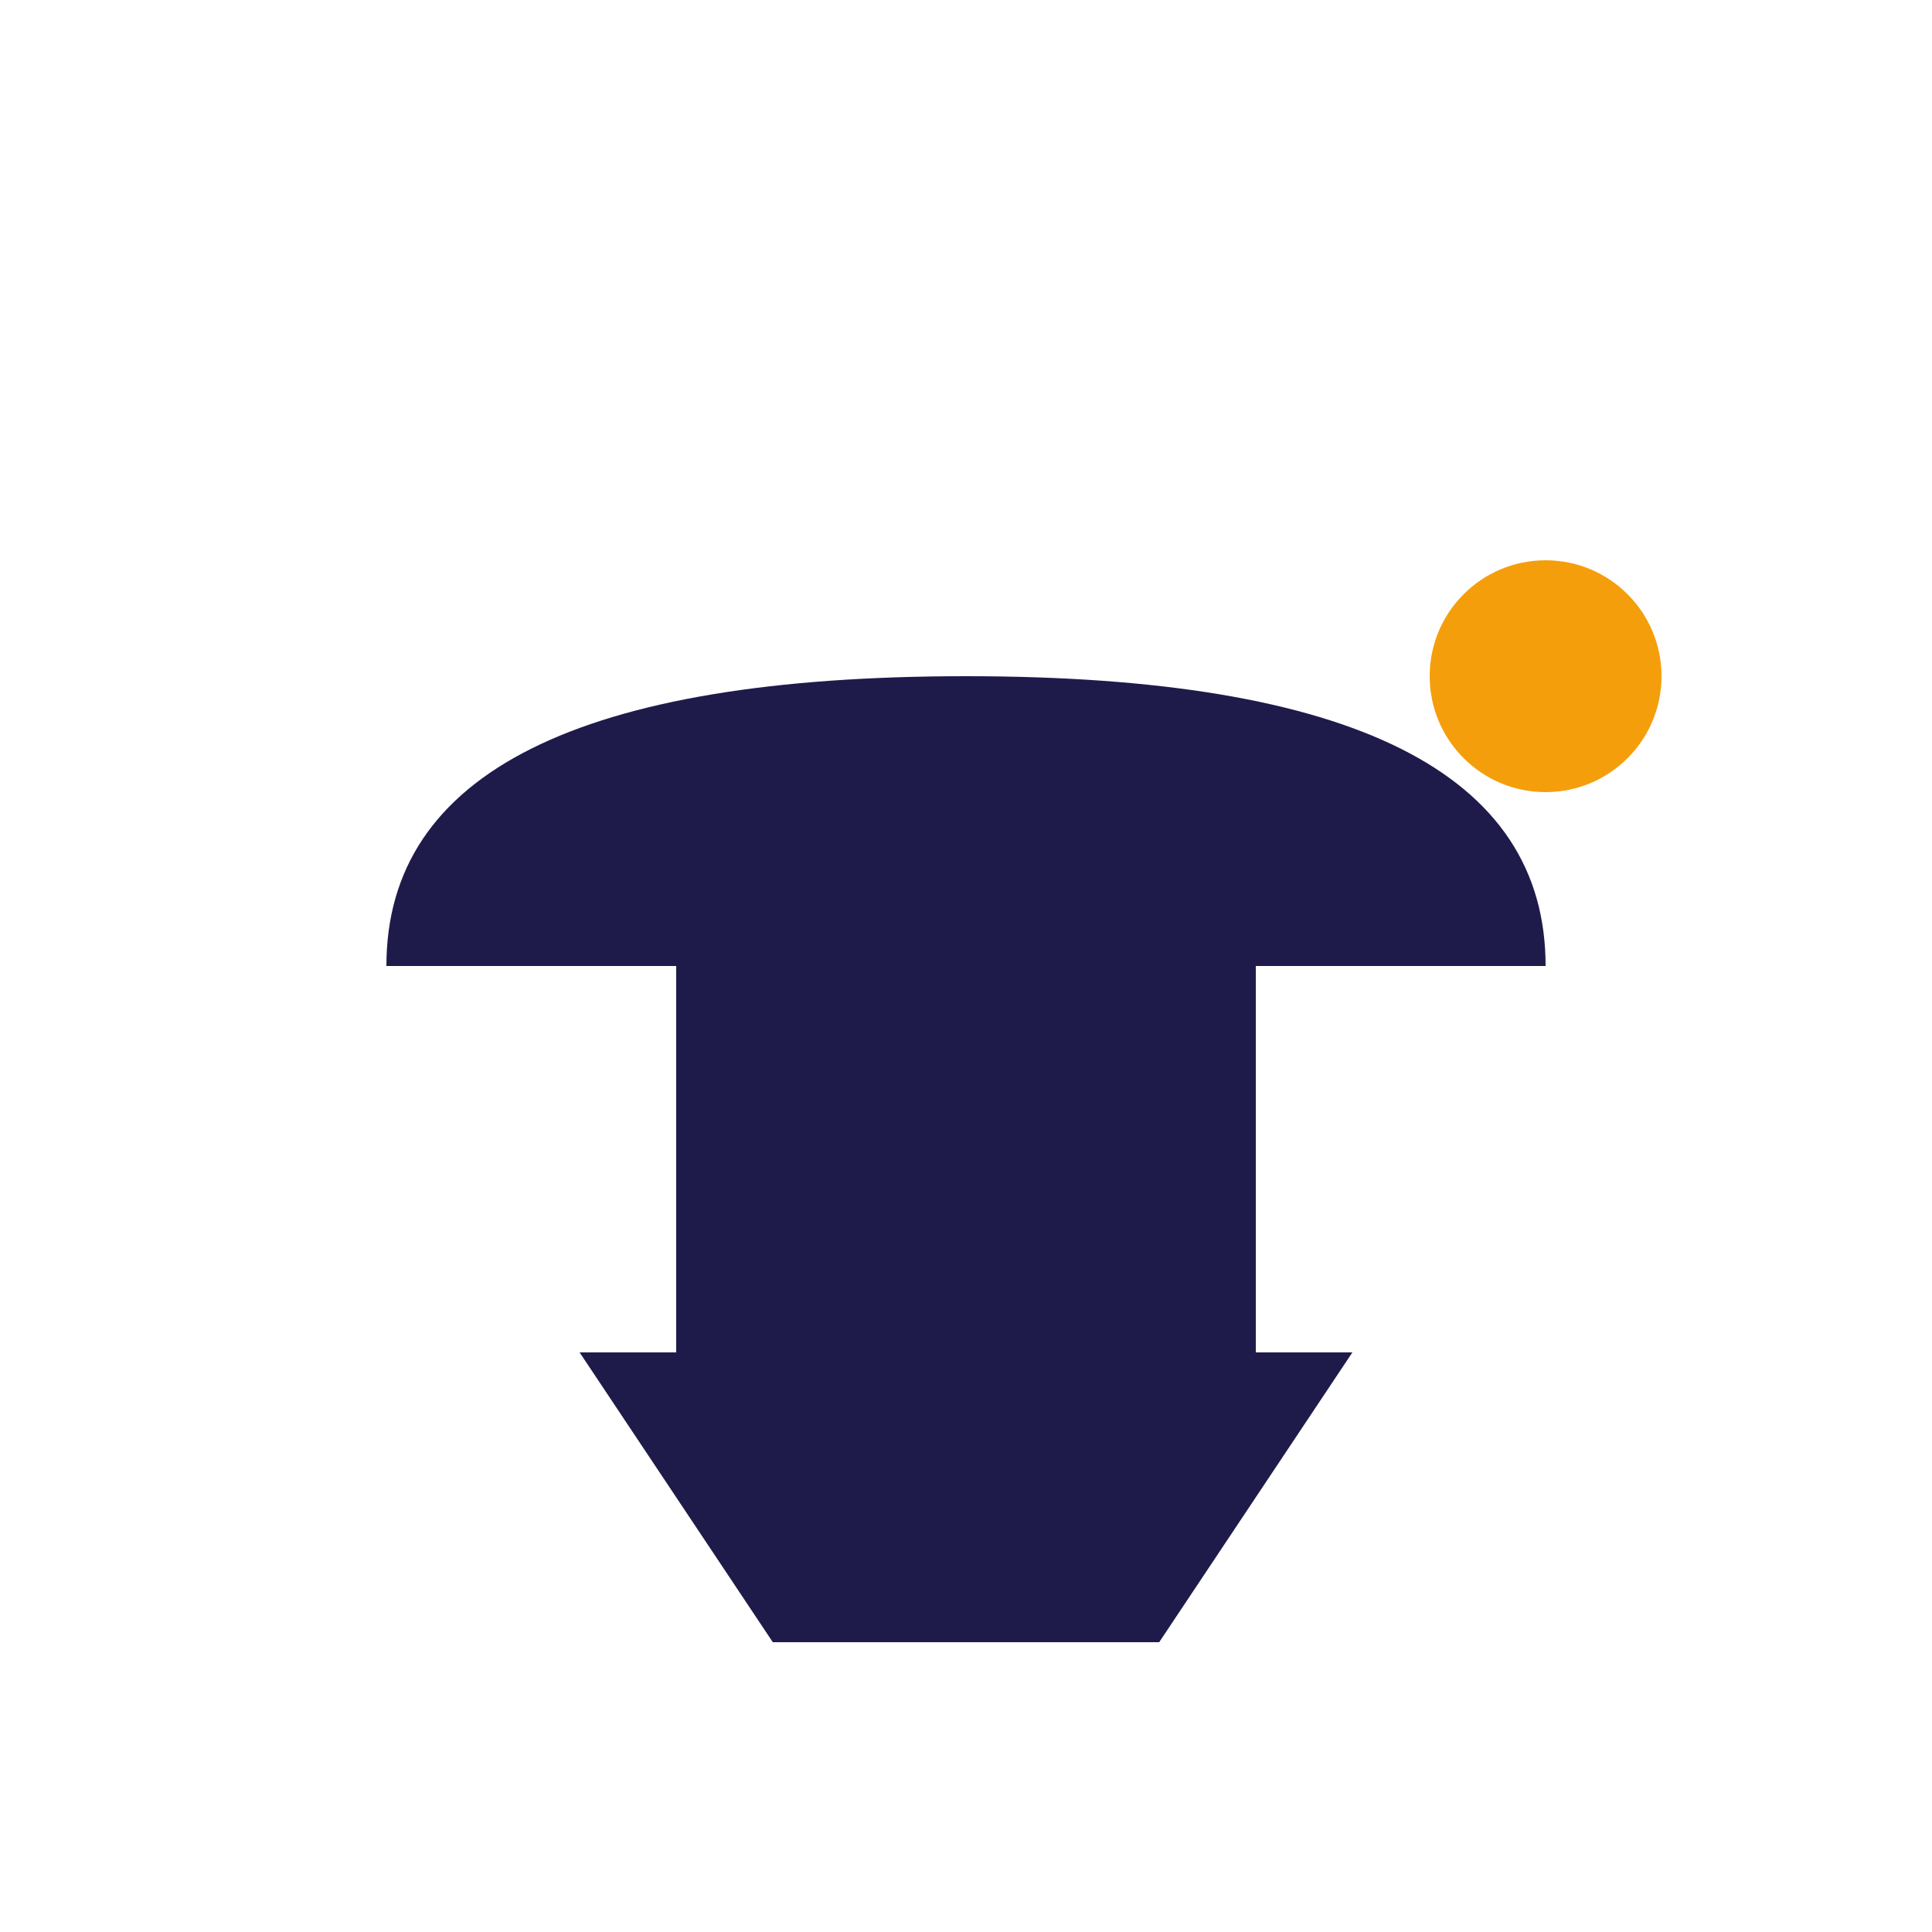
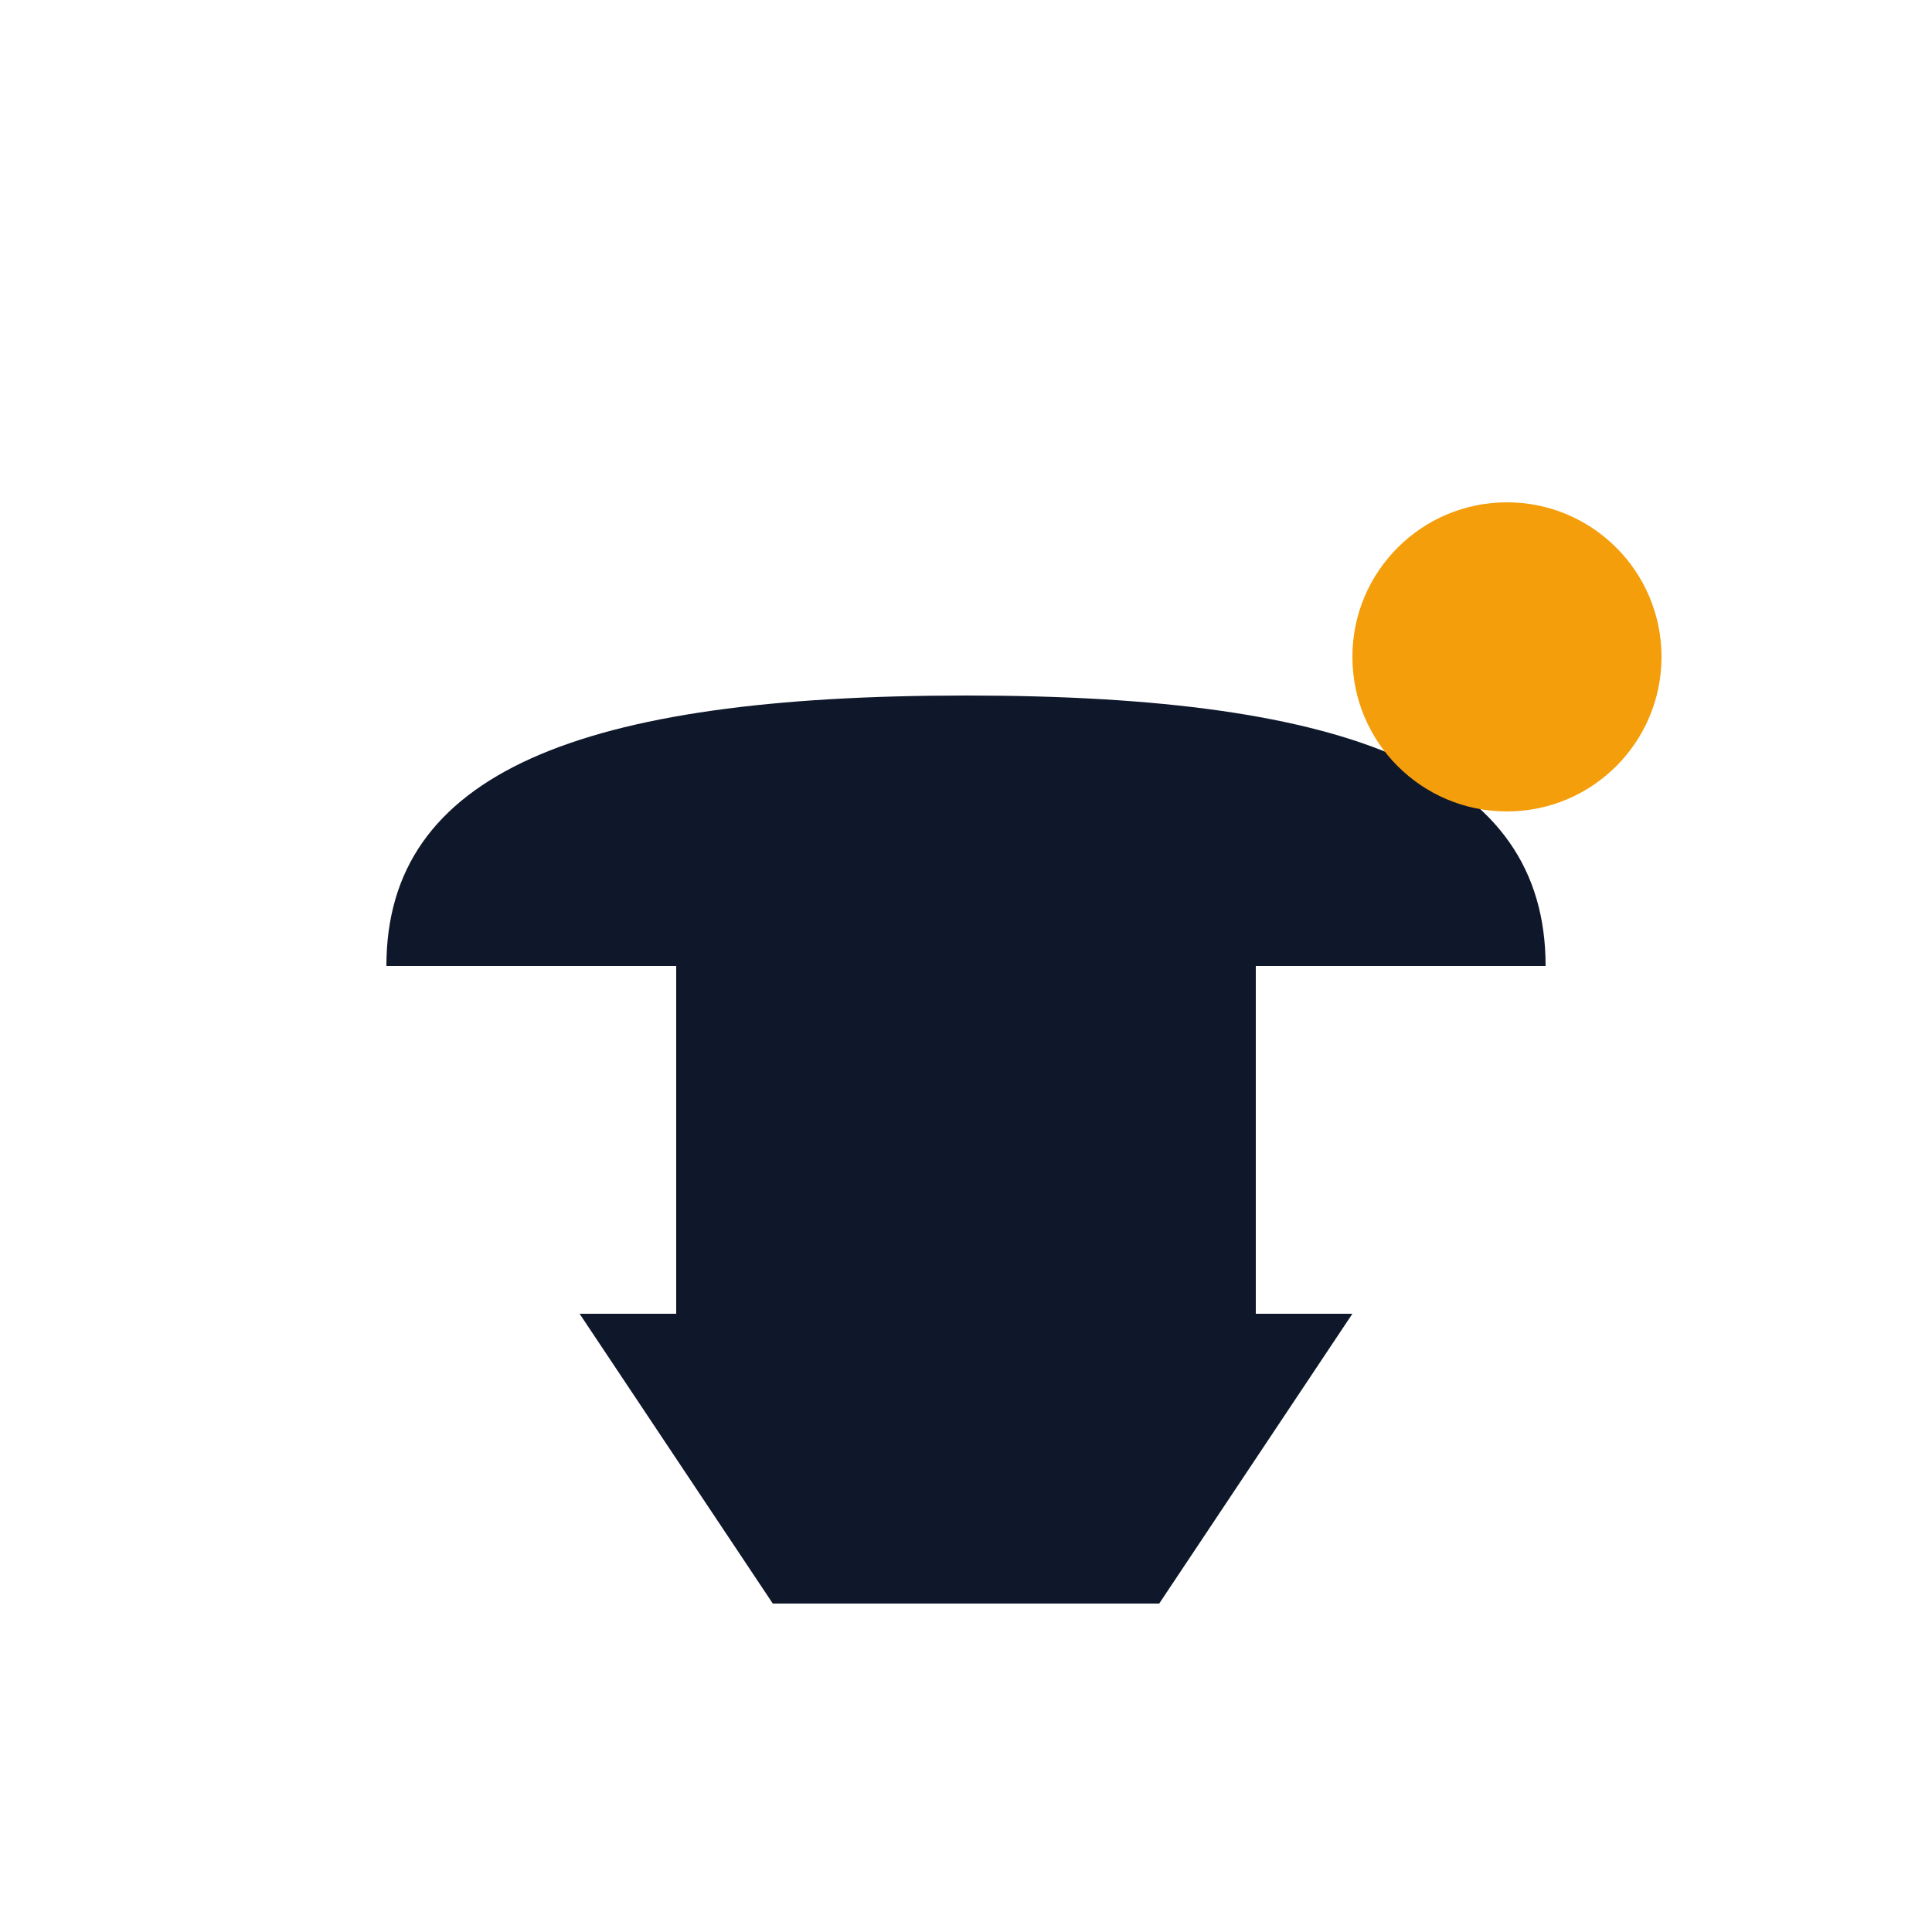
<svg xmlns="http://www.w3.org/2000/svg" width="100" height="100" viewBox="0 0 100 100" fill="none">
-   <path d="M30 70L40 85H60L70 70H30Z" fill="#1e1b4b" />
-   <path d="M35 50H65V70H35V50Z" fill="#1e1b4b" />
-   <path d="M20 50C20 40 30 35 50 35C70 35 80 40 80 50H20Z" fill="#1e1b4b" />
-   <circle cx="80" cy="35" r="6" fill="#f59e0b" />
+   <path d="M30 68L40 83H60L70 68H30Z" fill="#0F172A" />
+   <path d="M35 50H65V68H35V50Z" fill="#0F172A" />
+   <path d="M20 50C20 40 30 36 50 36C70 36 80 40 80 50H20Z" fill="#0F172A" />
+   <circle cx="78" cy="34" r="8" fill="#F59E0B" />
</svg>
